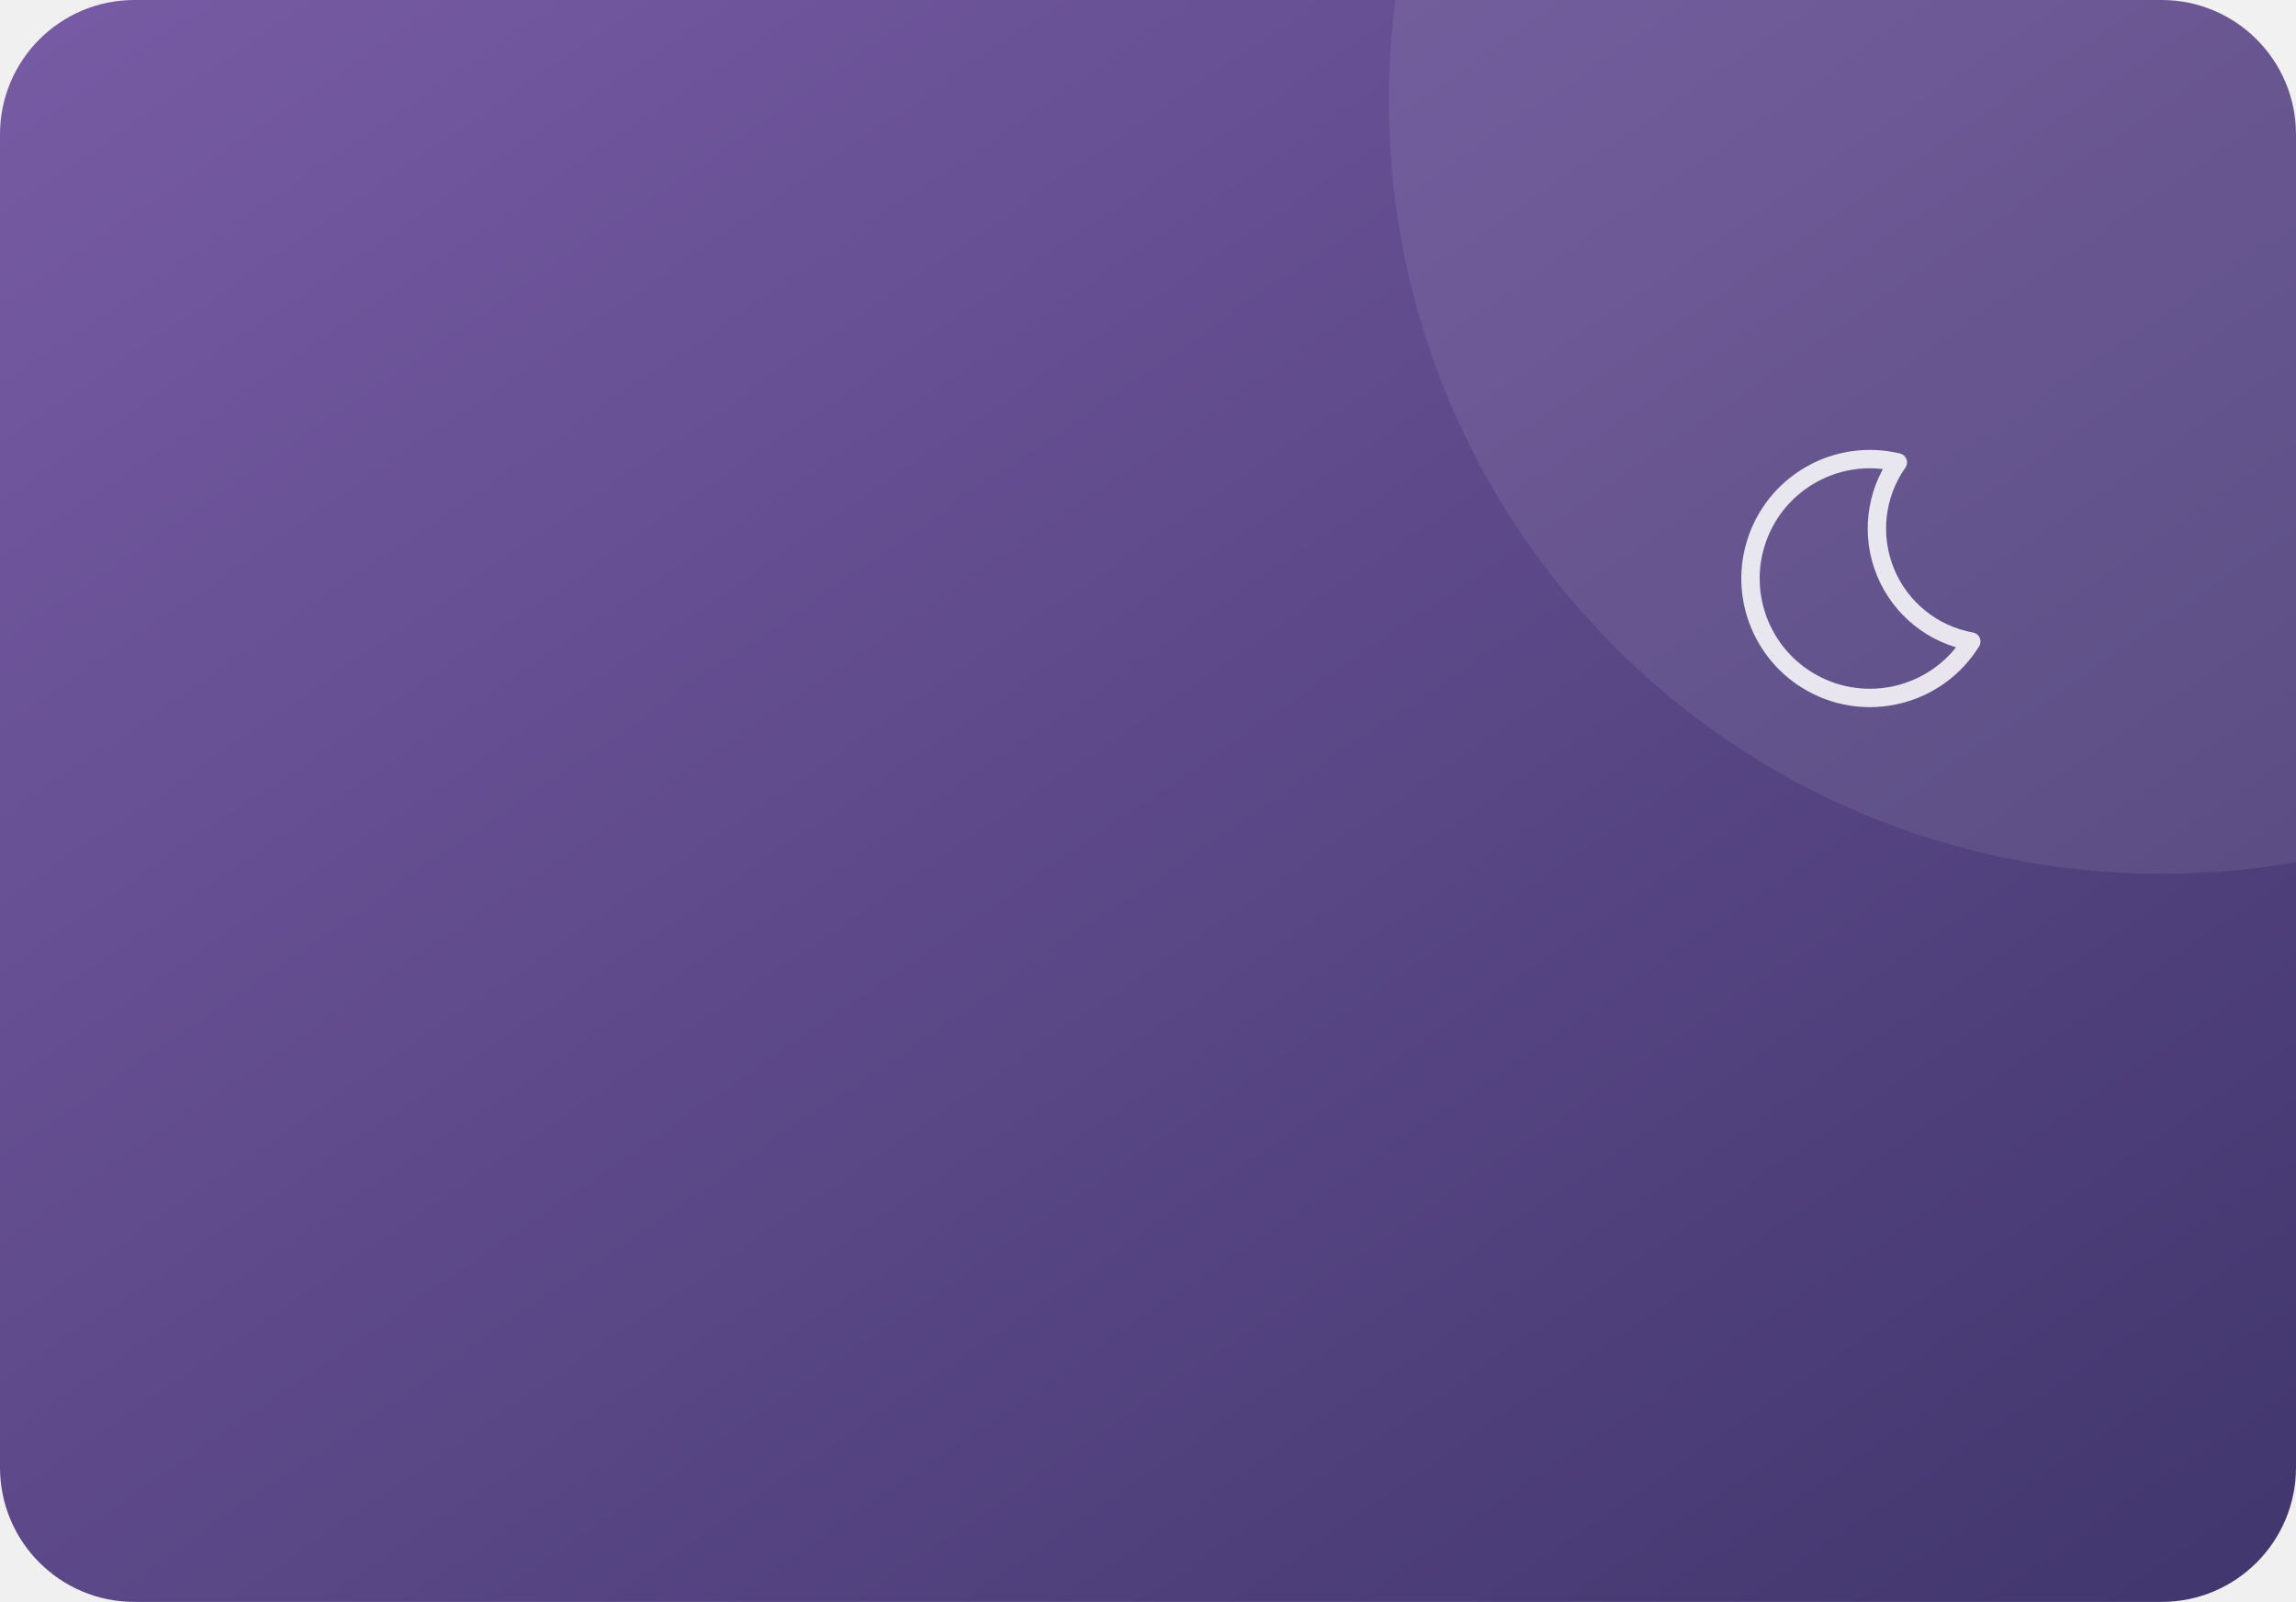
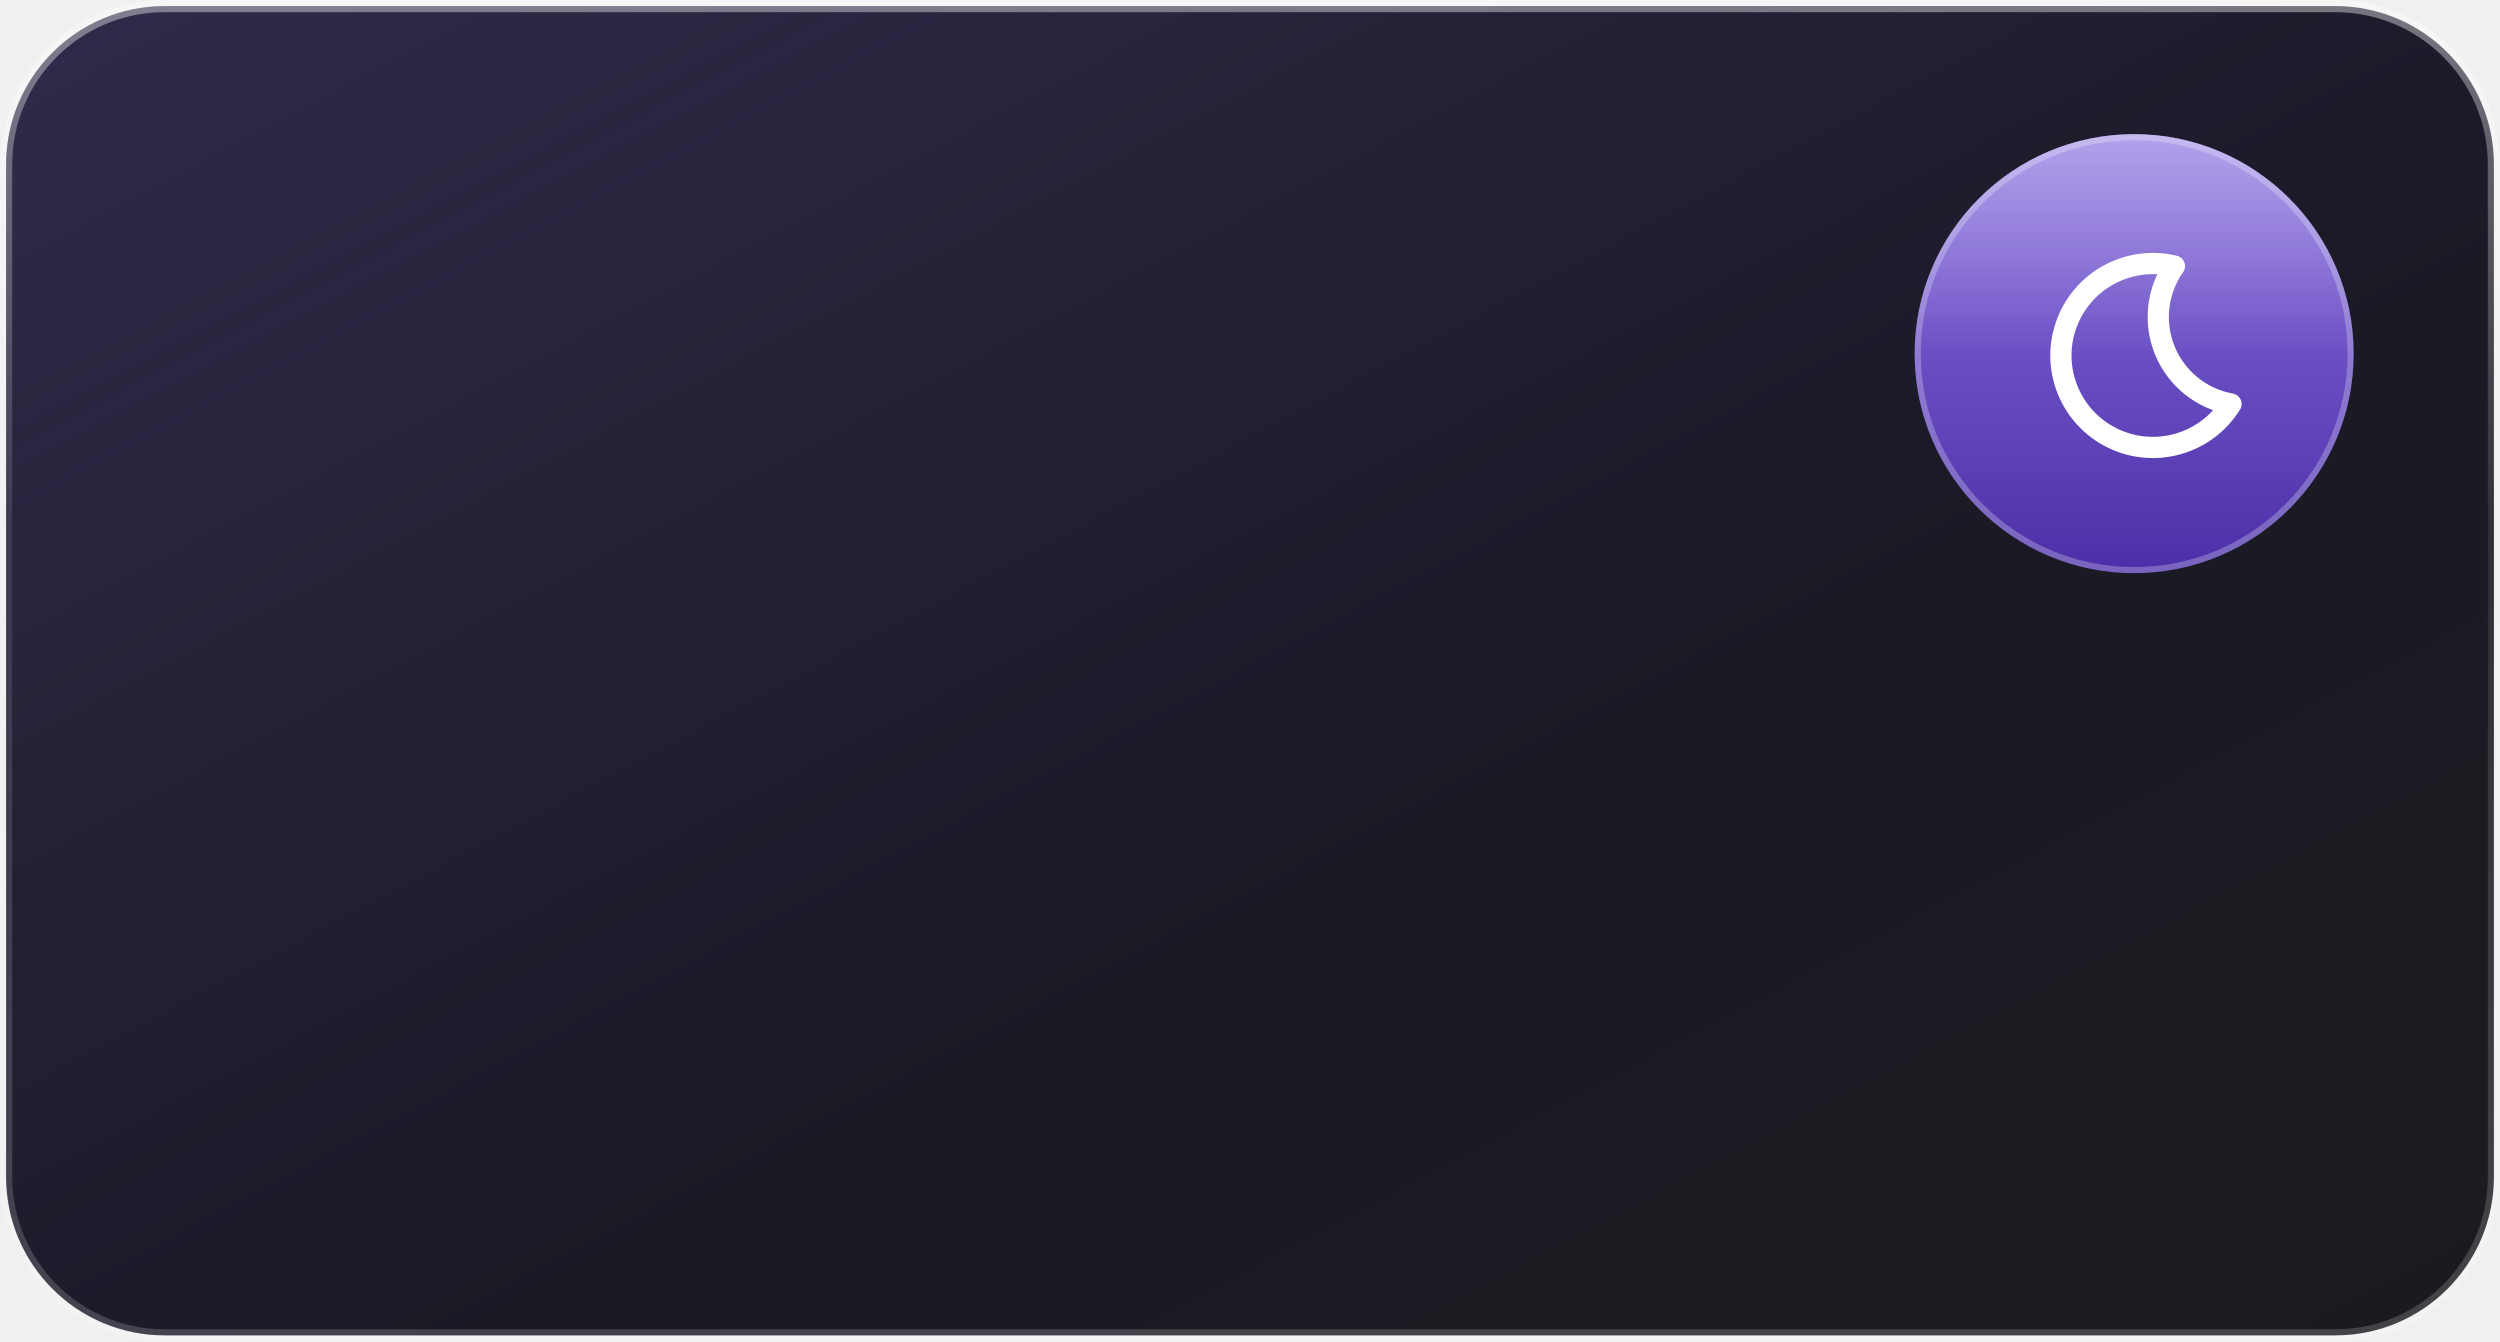
- <svg xmlns="http://www.w3.org/2000/svg" width="410" height="286" viewBox="0 0 410 286">
+ <svg xmlns="http://www.w3.org/2000/svg" width="410" height="220" viewBox="0 0 410 220">
  <defs>
-     <linearGradient id="b" x2="1" y2="1">
-       <stop stop-color="#775BA4" />
-       <stop offset="1" stop-color="#41366D" />
+     <linearGradient id="t" x2="1" y2="1">
+       <stop stop-color="#8A70E0" stop-opacity=".26" />
+       <stop offset=".6" stop-color="#8A70E0" stop-opacity=".07" />
+       <stop offset="1" stop-color="#fff" stop-opacity=".04" />
+     </linearGradient>
+     <linearGradient id="e" x2="0" y2="1">
+       <stop stop-color="#fff" stop-opacity=".40" />
+       <stop offset=".4" stop-color="#fff" stop-opacity=".09" />
+       <stop offset="1" stop-color="#fff" stop-opacity=".18" />
+     </linearGradient>
+     <linearGradient id="d" x2="0" y2="1">
+       <stop stop-color="#8A70E0" />
+       <stop offset="1" stop-color="#4B2FA8" />
+     </linearGradient>
+     <linearGradient id="s" x2="0" y2="1">
+       <stop stop-color="#fff" stop-opacity=".35" />
+       <stop offset=".5" stop-color="#fff" stop-opacity="0" />
    </linearGradient>
  </defs>
-   <rect width="410" height="286" rx="24" fill="url(#b)" />
-   <circle cx="386" cy="18" r="138" fill="#ffffff" opacity=".08" />
-   <g transform="translate(302 76) scale(.82)" fill="none" stroke="#ffffff" stroke-width="4" stroke-linecap="round" stroke-linejoin="round" opacity=".85">
+   <rect x="1" y="1" width="408" height="218" rx="26" fill="#111216" />
+   <rect x="1" y="1" width="408" height="218" rx="26" fill="url(#t)" />
+   <rect x="1" y="1" width="408" height="218" rx="26" fill="none" stroke="url(#e)" stroke-width="2" />
+   <circle cx="350" cy="58" r="36" fill="url(#d)" />
+   <circle cx="350" cy="58" r="36" fill="url(#s)" />
+   <circle cx="350" cy="58" r="35.5" fill="none" stroke="#fff" stroke-opacity=".25" />
+   <g transform="translate(330.5 39) scale(.58)" fill="none" stroke="#fff" stroke-width="6" stroke-linecap="round" stroke-linejoin="round">
    <path d="M45 8A26 26 0 1 0 61 47 25 25 0 0 1 45 8z" />
  </g>
</svg>
